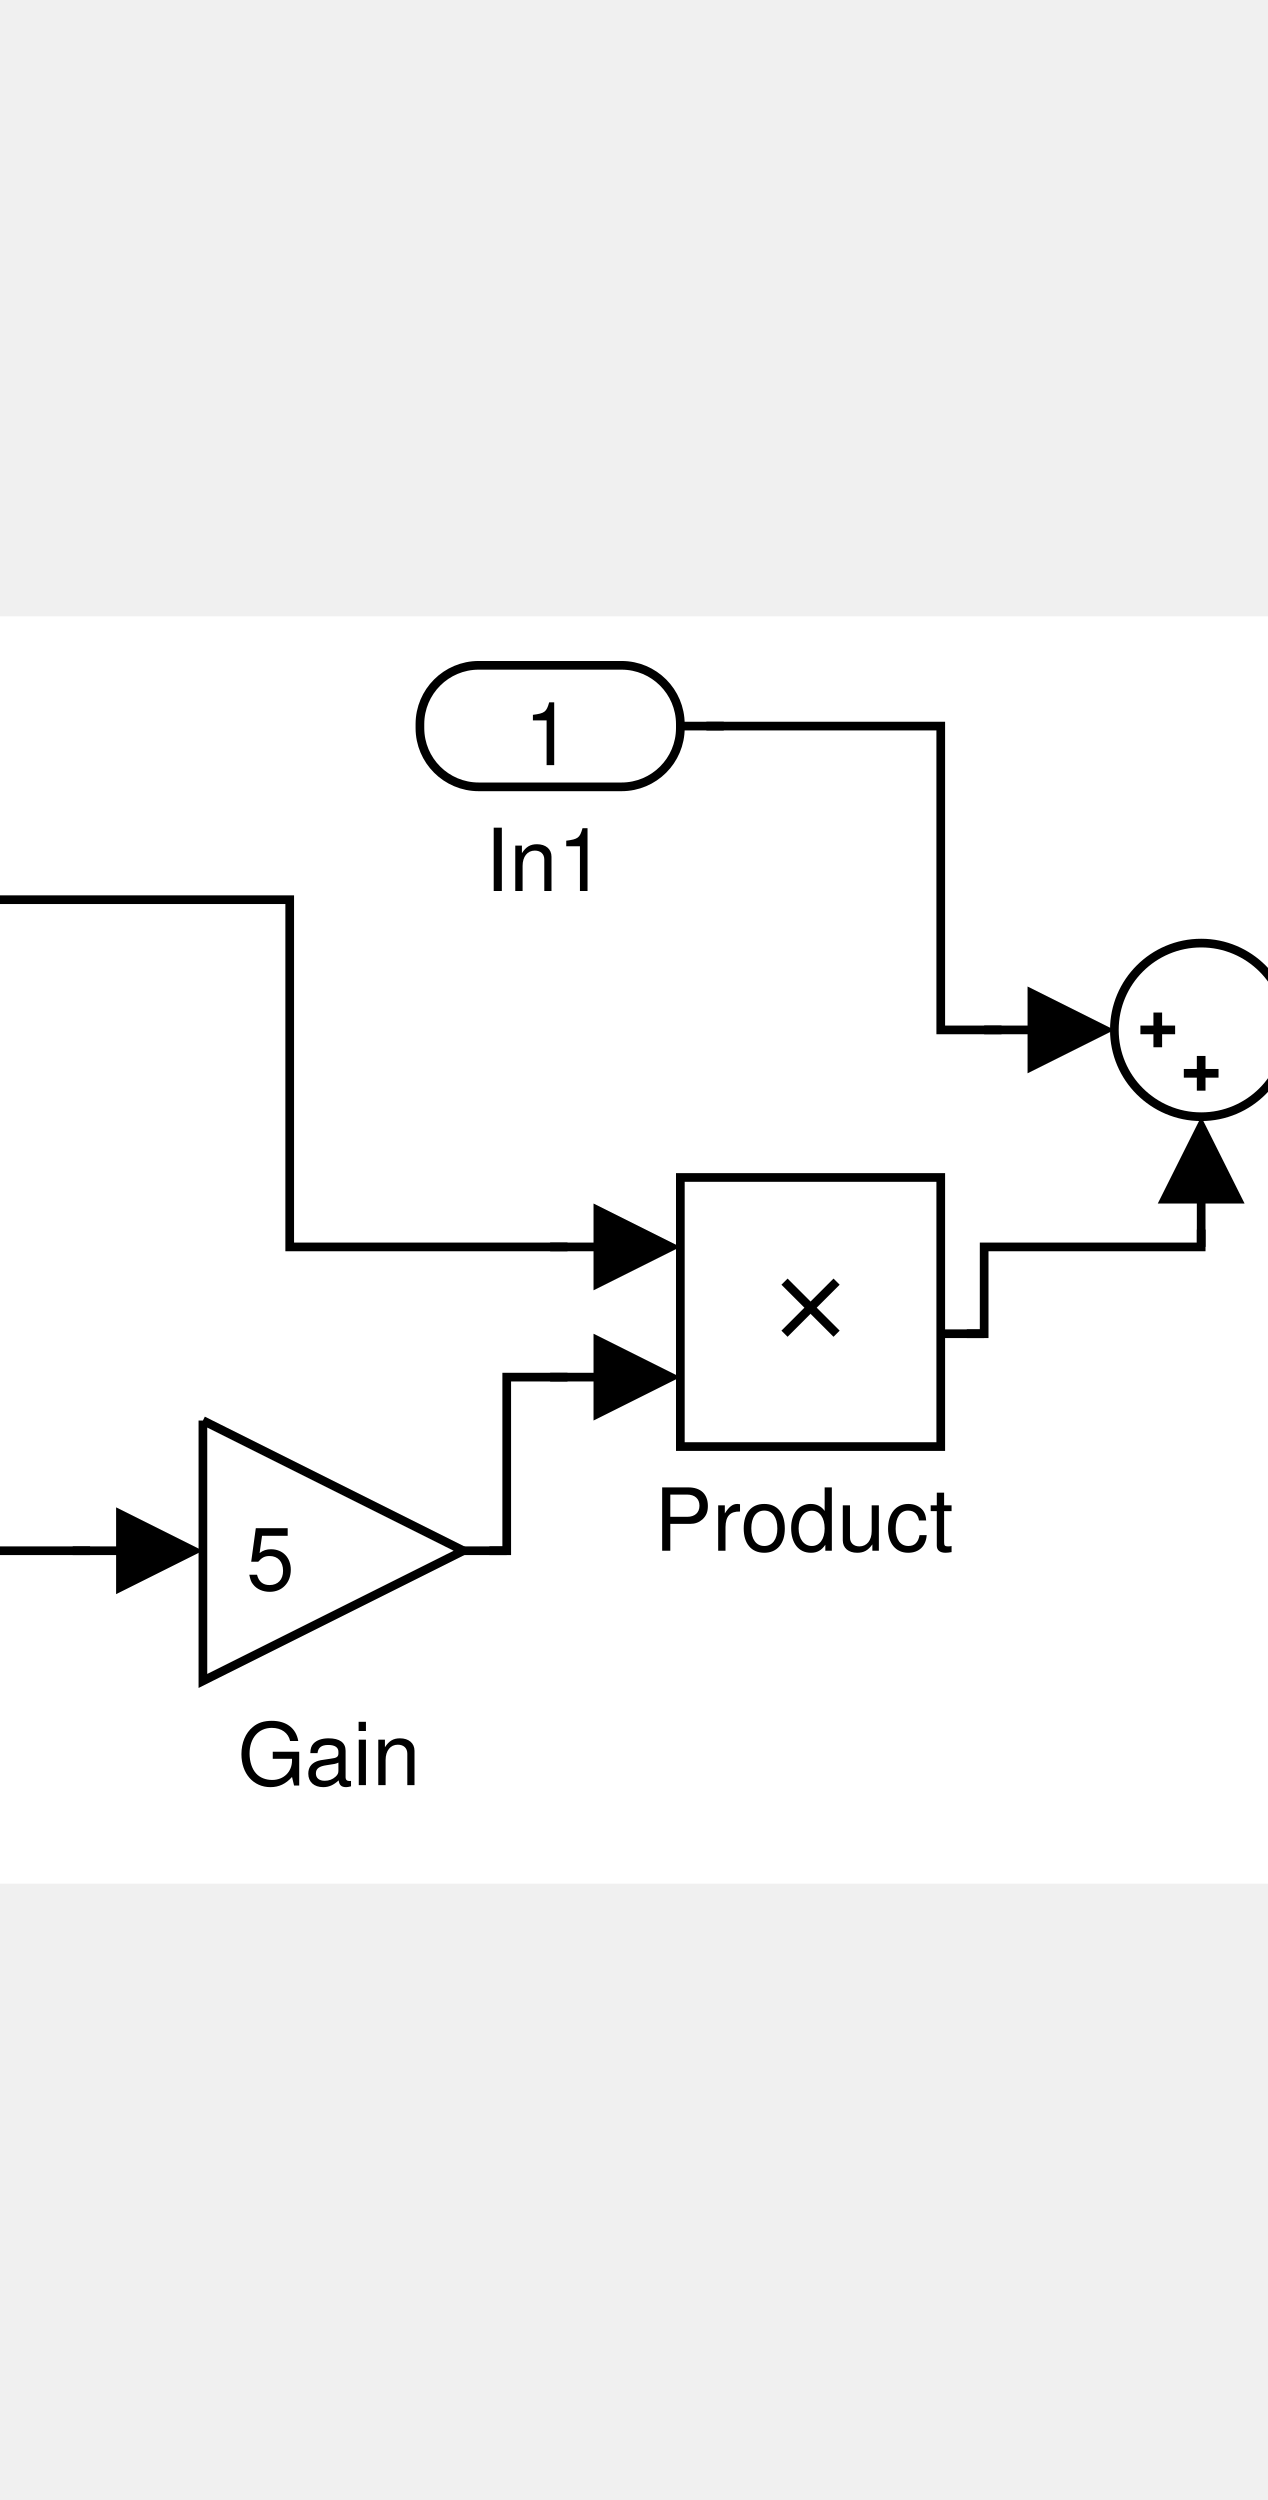
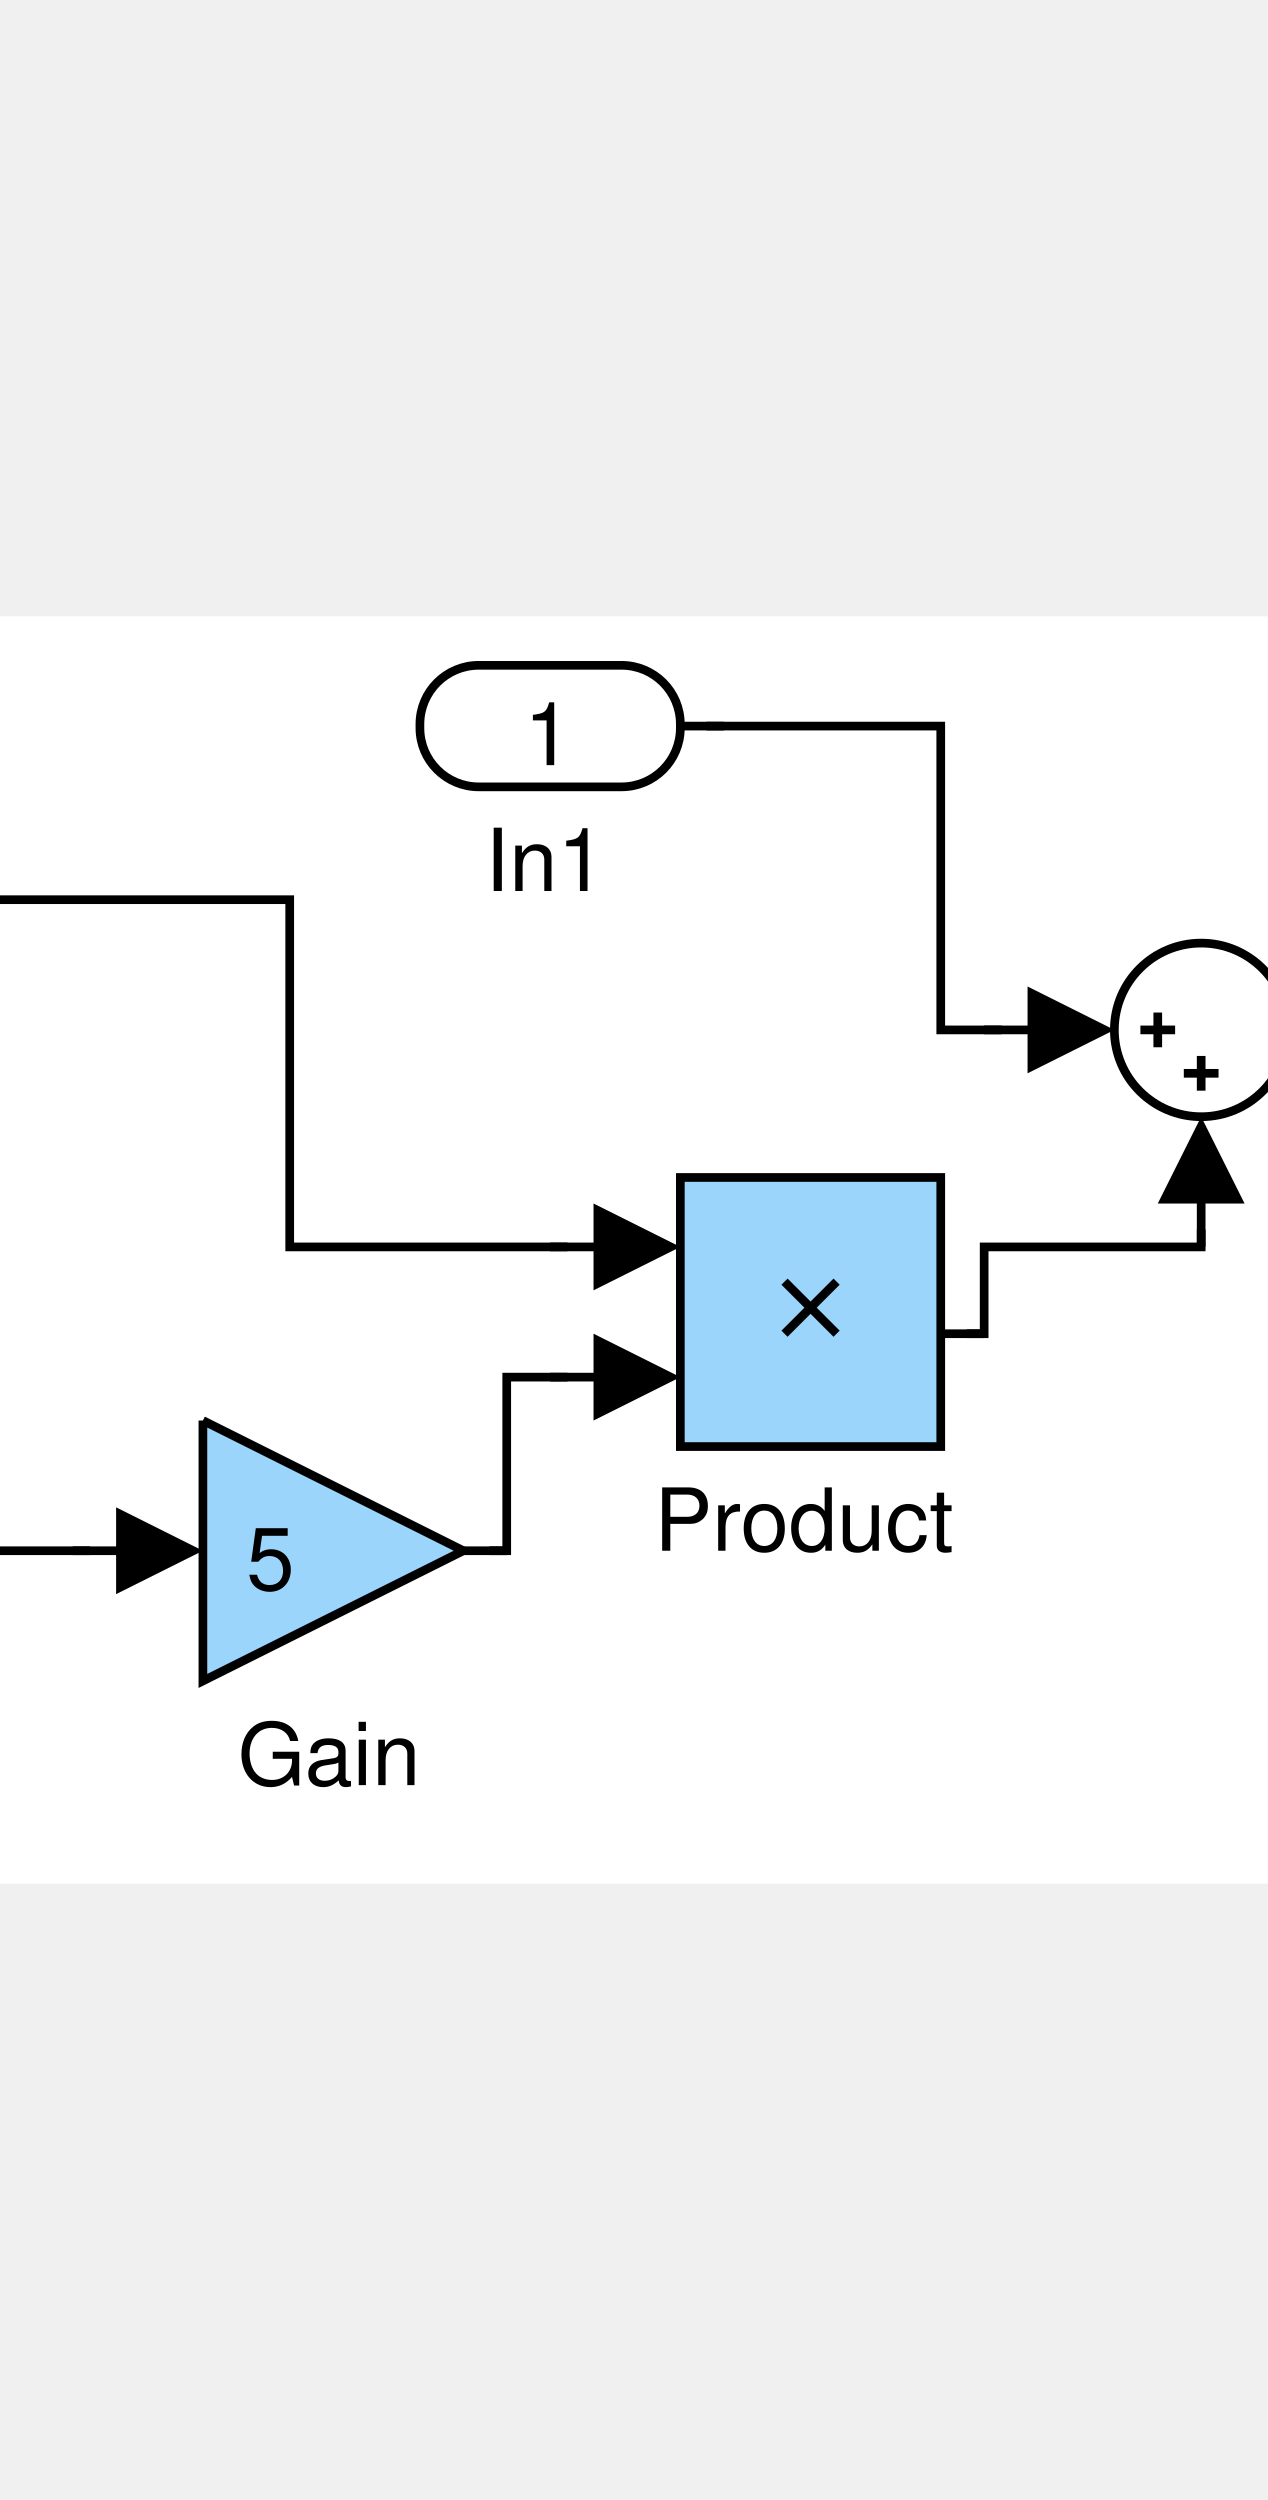
<svg xmlns="http://www.w3.org/2000/svg" width="146" height="288" viewBox="0 0 146 288" id="svg2" version="1.1">
  <rect x="71" y="-217" width="146" height="288" id="rect4" transform="matrix(0,1,-1,0,0,0)" style="fill:#ffffff" />
  <g clip-path="url(#clip_rect_0)" id="g6" transform="matrix(0,1,-1,0,214.375,70.645)">
    <g transform="translate(-62,311)" id="g8">
      <g id="g10">
        <rect x="275" y="103" width="30" height="14" rx="6.774" ry="6.774" transform="matrix(0,-1,1,0,0,0)" id="rect12" style="fill:#ffffff;stroke:none" />
        <rect x="275" y="103" width="30" height="14" rx="6.774" ry="6.774" transform="matrix(0,-1,1,0,0,0)" id="rect14" style="fill:none;stroke:#000000;stroke-width:1" />
        <text x="278.5" y="129" font-size="10" transform="matrix(0,-1,1,0,0,0)" id="text16" style="font-size:10px;fill:#000000;stroke:none;font-family:Helvetica">Out1</text>
        <text x="287" y="114.5" font-size="10" transform="matrix(0,-1,1,0,0,0)" clip-path="url(#clip_rect_1)" id="text18" style="font-size:10px;fill:#000000;stroke:none;font-family:Helvetica">1</text>
        <ellipse cx="235" cy="110" rx="10" ry="10" transform="matrix(0,-1,1,0,0,0)" id="ellipse20" d="m 245,110 c 0,5.523 -4.477,10 -10,10 -5.523,0 -10,-4.477 -10,-10 0,-5.523 4.477,-10 10,-10 5.523,0 10,4.477 10,10 z" style="fill:#ffffff;stroke:none" />
        <ellipse cx="235" cy="110" rx="10" ry="10" transform="matrix(0,-1,1,0,0,0)" id="ellipse22" d="m 245,110 c 0,5.523 -4.477,10 -10,10 -5.523,0 -10,-4.477 -10,-10 0,-5.523 4.477,-10 10,-10 5.523,0 10,4.477 10,10 z" style="fill:none;stroke:#000000;stroke-width:1" />
        <line x1="228" y1="110" x2="232" y2="110" transform="matrix(0,-1,1,0,0,0)" clip-path="url(#clip_rect_2)" id="line24" style="stroke:#000000;stroke-width:1" />
        <line x1="230" y1="108" x2="230" y2="112" transform="matrix(0,-1,1,0,0,0)" clip-path="url(#clip_rect_2)" id="line26" style="stroke:#000000;stroke-width:1" />
        <line x1="233" y1="115" x2="237" y2="115" transform="matrix(0,-1,1,0,0,0)" clip-path="url(#clip_rect_2)" id="line28" style="stroke:#000000;stroke-width:1" />
        <line x1="235" y1="113" x2="235" y2="117" transform="matrix(0,-1,1,0,0,0)" clip-path="url(#clip_rect_2)" id="line30" style="stroke:#000000;stroke-width:1" />
-         <rect x="175" y="127" width="30" height="31" transform="matrix(0,-1,1,0,0,0)" id="rect32" style="fill:#ffffff;stroke:none" />
+         <rect x="175" y="127" width="30" height="31" transform="matrix(0,-1,1,0,0,0)" id="rect32" style="fill:#9bd5fc;stroke:none" />
        <text x="172" y="170" font-size="10" transform="matrix(0,-1,1,0,0,0)" id="text34" style="font-size:10px;fill:#000000;stroke:none;font-family:Helvetica">Product</text>
        <line x1="193" y1="145" x2="187" y2="139" transform="matrix(0,-1,1,0,0,0)" clip-path="url(#clip_rect_3)" id="line36" style="stroke:#000000;stroke-width:1" />
        <line x1="193" y1="139" x2="187" y2="145" transform="matrix(0,-1,1,0,0,0)" clip-path="url(#clip_rect_3)" id="line38" style="stroke:#000000;stroke-width:1" />
        <rect x="175" y="127" width="30" height="31" transform="matrix(0,-1,1,0,0,0)" id="rect40" style="fill:none;stroke:#000000;stroke-width:1" />
-         <polygon points="150,170 150,170 120,185 120,155 120,155 " transform="matrix(0,-1,1,0,0,0)" id="polygon42" style="fill:#ffffff;stroke:none" />
+         <polygon points="150,170 150,170 120,185 120,155 120,155 " transform="matrix(0,-1,1,0,0,0)" id="polygon42" style="fill:#9bd5fc;stroke:none" />
        <polyline points="120,155 150,170 150,170 120,185 120,155 " transform="matrix(0,-1,1,0,0,0)" id="polyline44" style="fill:none;stroke:#000000;stroke-width:1" />
        <text x="124" y="197" font-size="10" transform="matrix(0,-1,1,0,0,0)" id="text46" style="font-size:10px;fill:#000000;stroke:none;font-family:Helvetica">Gain</text>
        <text x="125" y="174.5" font-size="10" transform="matrix(0,-1,1,0,0,0)" clip-path="url(#clip_rect_4)" id="text48" style="font-size:10px;fill:#000000;stroke:none;font-family:Helvetica">5</text>
-         <rect x="40" y="80" width="30" height="30" transform="matrix(0,-1,1,0,0,0)" id="rect50" style="fill:#ffffff;stroke:none" />
+         <rect x="40" y="80" width="30" height="30" transform="matrix(0,-1,1,0,0,0)" id="rect50" style="fill:#9bd5fc;stroke:none" />
        <text x="31" y="122" font-size="10" transform="matrix(0,-1,1,0,0,0)" id="text52" style="font-size:10px;fill:#000000;stroke:none;font-family:Helvetica">Constant1</text>
        <text x="44.5" y="99.5" font-size="10" transform="matrix(0,-1,1,0,0,0)" clip-path="url(#clip_rect_5)" id="text54" style="font-size:10px;fill:#000000;stroke:none;font-family:Helvetica">7.12</text>
        <rect x="40" y="80" width="30" height="30" transform="matrix(0,-1,1,0,0,0)" id="rect56" style="fill:none;stroke:#000000;stroke-width:1" />
-         <rect x="45" y="152" width="45" height="36" transform="matrix(0,-1,1,0,0,0)" id="rect58" style="fill:#ffffff;stroke:none" />
+         <rect x="45" y="152" width="45" height="36" transform="matrix(0,-1,1,0,0,0)" id="rect58" style="fill:#9bd5fc;stroke:none" />
        <text x="46" y="200" font-size="10" transform="matrix(0,-1,1,0,0,0)" id="text60" style="font-size:10px;fill:#000000;stroke:none;font-family:Helvetica">Constant</text>
        <text x="53.5" y="174.5" font-size="10" transform="matrix(0,-1,1,0,0,0)" clip-path="url(#clip_rect_6)" id="text62" style="font-size:10px;fill:#000000;stroke:none;font-family:Helvetica">12.34</text>
        <rect x="45" y="152" width="45" height="36" transform="matrix(0,-1,1,0,0,0)" id="rect64" style="fill:none;stroke:#000000;stroke-width:1" />
        <rect x="145" y="68" width="30" height="14" rx="6.774" ry="6.774" transform="matrix(0,-1,1,0,0,0)" id="rect66" style="fill:#ffffff;stroke:none" />
        <rect x="145" y="68" width="30" height="14" rx="6.774" ry="6.774" transform="matrix(0,-1,1,0,0,0)" id="rect68" style="fill:none;stroke:#000000;stroke-width:1" />
        <text x="152.5" y="94" font-size="10" transform="matrix(0,-1,1,0,0,0)" id="text70" style="font-size:10px;fill:#000000;stroke:none;font-family:Helvetica">In1</text>
        <text x="157" y="79.5" font-size="10" transform="matrix(0,-1,1,0,0,0)" clip-path="url(#clip_rect_7)" id="text72" style="font-size:10px;fill:#000000;stroke:none;font-family:Helvetica">1</text>
        <line x1="70" y1="95" x2="75" y2="95" transform="matrix(0,-1,1,0,0,0)" id="line74" style="stroke:#000000;stroke-width:1" />
        <line x1="170" y1="135" x2="160" y2="135" transform="matrix(0,-1,1,0,0,0)" id="line76" style="stroke:#000000;stroke-width:1" />
        <polygon points="165,140 175,135 165,130 165,130 " transform="matrix(0,-1,1,0,0,0)" id="polygon78" style="fill:#000000;stroke:none" />
        <polyline points="73,95 75,95 130,95 130,135 160,135 162,135 " transform="matrix(0,-1,1,0,0,0)" id="polyline80" style="fill:none;stroke:#000000;stroke-width:1" />
        <line x1="175" y1="75" x2="180" y2="75" transform="matrix(0,-1,1,0,0,0)" id="line82" style="stroke:#000000;stroke-width:1" />
        <line x1="220" y1="110" x2="210" y2="110" transform="matrix(0,-1,1,0,0,0)" id="line84" style="stroke:#000000;stroke-width:1" />
        <polygon points="215,115 225,110 215,105 215,105 " transform="matrix(0,-1,1,0,0,0)" id="polygon86" style="fill:#000000;stroke:none" />
        <polyline points="178,75 180,75 205,75 205,110 210,110 212,110 " transform="matrix(0,-1,1,0,0,0)" id="polyline88" style="fill:none;stroke:#000000;stroke-width:1" />
        <line x1="205" y1="145" x2="210" y2="145" transform="matrix(0,-1,1,0,0,0)" id="line90" style="stroke:#000000;stroke-width:1" />
        <line x1="235" y1="125" x2="235" y2="135" transform="matrix(0,-1,1,0,0,0)" id="line92" style="stroke:#000000;stroke-width:1" />
        <polygon points="240,130 235,120 230,130 230,130 " transform="matrix(0,-1,1,0,0,0)" id="polygon94" style="fill:#000000;stroke:none" />
        <polyline points="208,145 210,145 210,135 235,135 235,133 " transform="matrix(0,-1,1,0,0,0)" id="polyline96" style="fill:none;stroke:#000000;stroke-width:1" />
        <line x1="90" y1="170" x2="95" y2="170" transform="matrix(0,-1,1,0,0,0)" id="line98" style="stroke:#000000;stroke-width:1" />
        <line x1="115" y1="170" x2="105" y2="170" transform="matrix(0,-1,1,0,0,0)" id="line100" style="stroke:#000000;stroke-width:1" />
        <polygon points="110,175 120,170 110,165 110,165 " transform="matrix(0,-1,1,0,0,0)" id="polygon102" style="fill:#000000;stroke:none" />
        <polyline points="93,170 95,170 105,170 107,170 " transform="matrix(0,-1,1,0,0,0)" id="polyline104" style="fill:none;stroke:#000000;stroke-width:1" />
        <line x1="150" y1="170" x2="155" y2="170" transform="matrix(0,-1,1,0,0,0)" id="line106" style="stroke:#000000;stroke-width:1" />
        <line x1="170" y1="150" x2="160" y2="150" transform="matrix(0,-1,1,0,0,0)" id="line108" style="stroke:#000000;stroke-width:1" />
        <polygon points="165,155 175,150 165,145 165,145 " transform="matrix(0,-1,1,0,0,0)" id="polygon110" style="fill:#000000;stroke:none" />
        <polyline points="153,170 155,170 155,150 160,150 162,150 " transform="matrix(0,-1,1,0,0,0)" id="polyline112" style="fill:none;stroke:#000000;stroke-width:1" />
        <line x1="245" y1="110" x2="250" y2="110" transform="matrix(0,-1,1,0,0,0)" id="line114" style="stroke:#000000;stroke-width:1" />
        <line x1="270" y1="110" x2="260" y2="110" transform="matrix(0,-1,1,0,0,0)" id="line116" style="stroke:#000000;stroke-width:1" />
        <polygon points="265,115 275,110 265,105 265,105 " transform="matrix(0,-1,1,0,0,0)" id="polygon118" style="fill:#000000;stroke:none" />
        <polyline points="248,110 250,110 260,110 262,110 " transform="matrix(0,-1,1,0,0,0)" id="polyline120" style="fill:none;stroke:#000000;stroke-width:1" />
      </g>
    </g>
  </g>
  <g transform="matrix(0,1,-1,0,288,288)" id="g122">
    <g id="g124" />
  </g>
  <defs id="defs126">
    <clipPath id="clip_rect_0">
      <rect x="4" y="4" width="136" height="278" id="rect129" />
    </clipPath>
    <clipPath id="clip_rect_1">
      <rect x="275" y="103" width="30" height="14" id="rect132" />
    </clipPath>
    <clipPath id="clip_rect_2">
      <rect x="225" y="100" width="20" height="20" id="rect135" />
    </clipPath>
    <clipPath id="clip_rect_3">
      <rect x="175" y="127" width="30" height="31" id="rect138" />
    </clipPath>
    <clipPath id="clip_rect_4">
      <rect x="120" y="155" width="30" height="30" id="rect141" />
    </clipPath>
    <clipPath id="clip_rect_5">
      <rect x="40" y="80" width="30" height="30" id="rect144" />
    </clipPath>
    <clipPath id="clip_rect_6">
      <rect x="45" y="152" width="45" height="36" id="rect147" />
    </clipPath>
    <clipPath id="clip_rect_7">
      <rect x="145" y="68" width="30" height="14" id="rect150" />
    </clipPath>
  </defs>
</svg>
